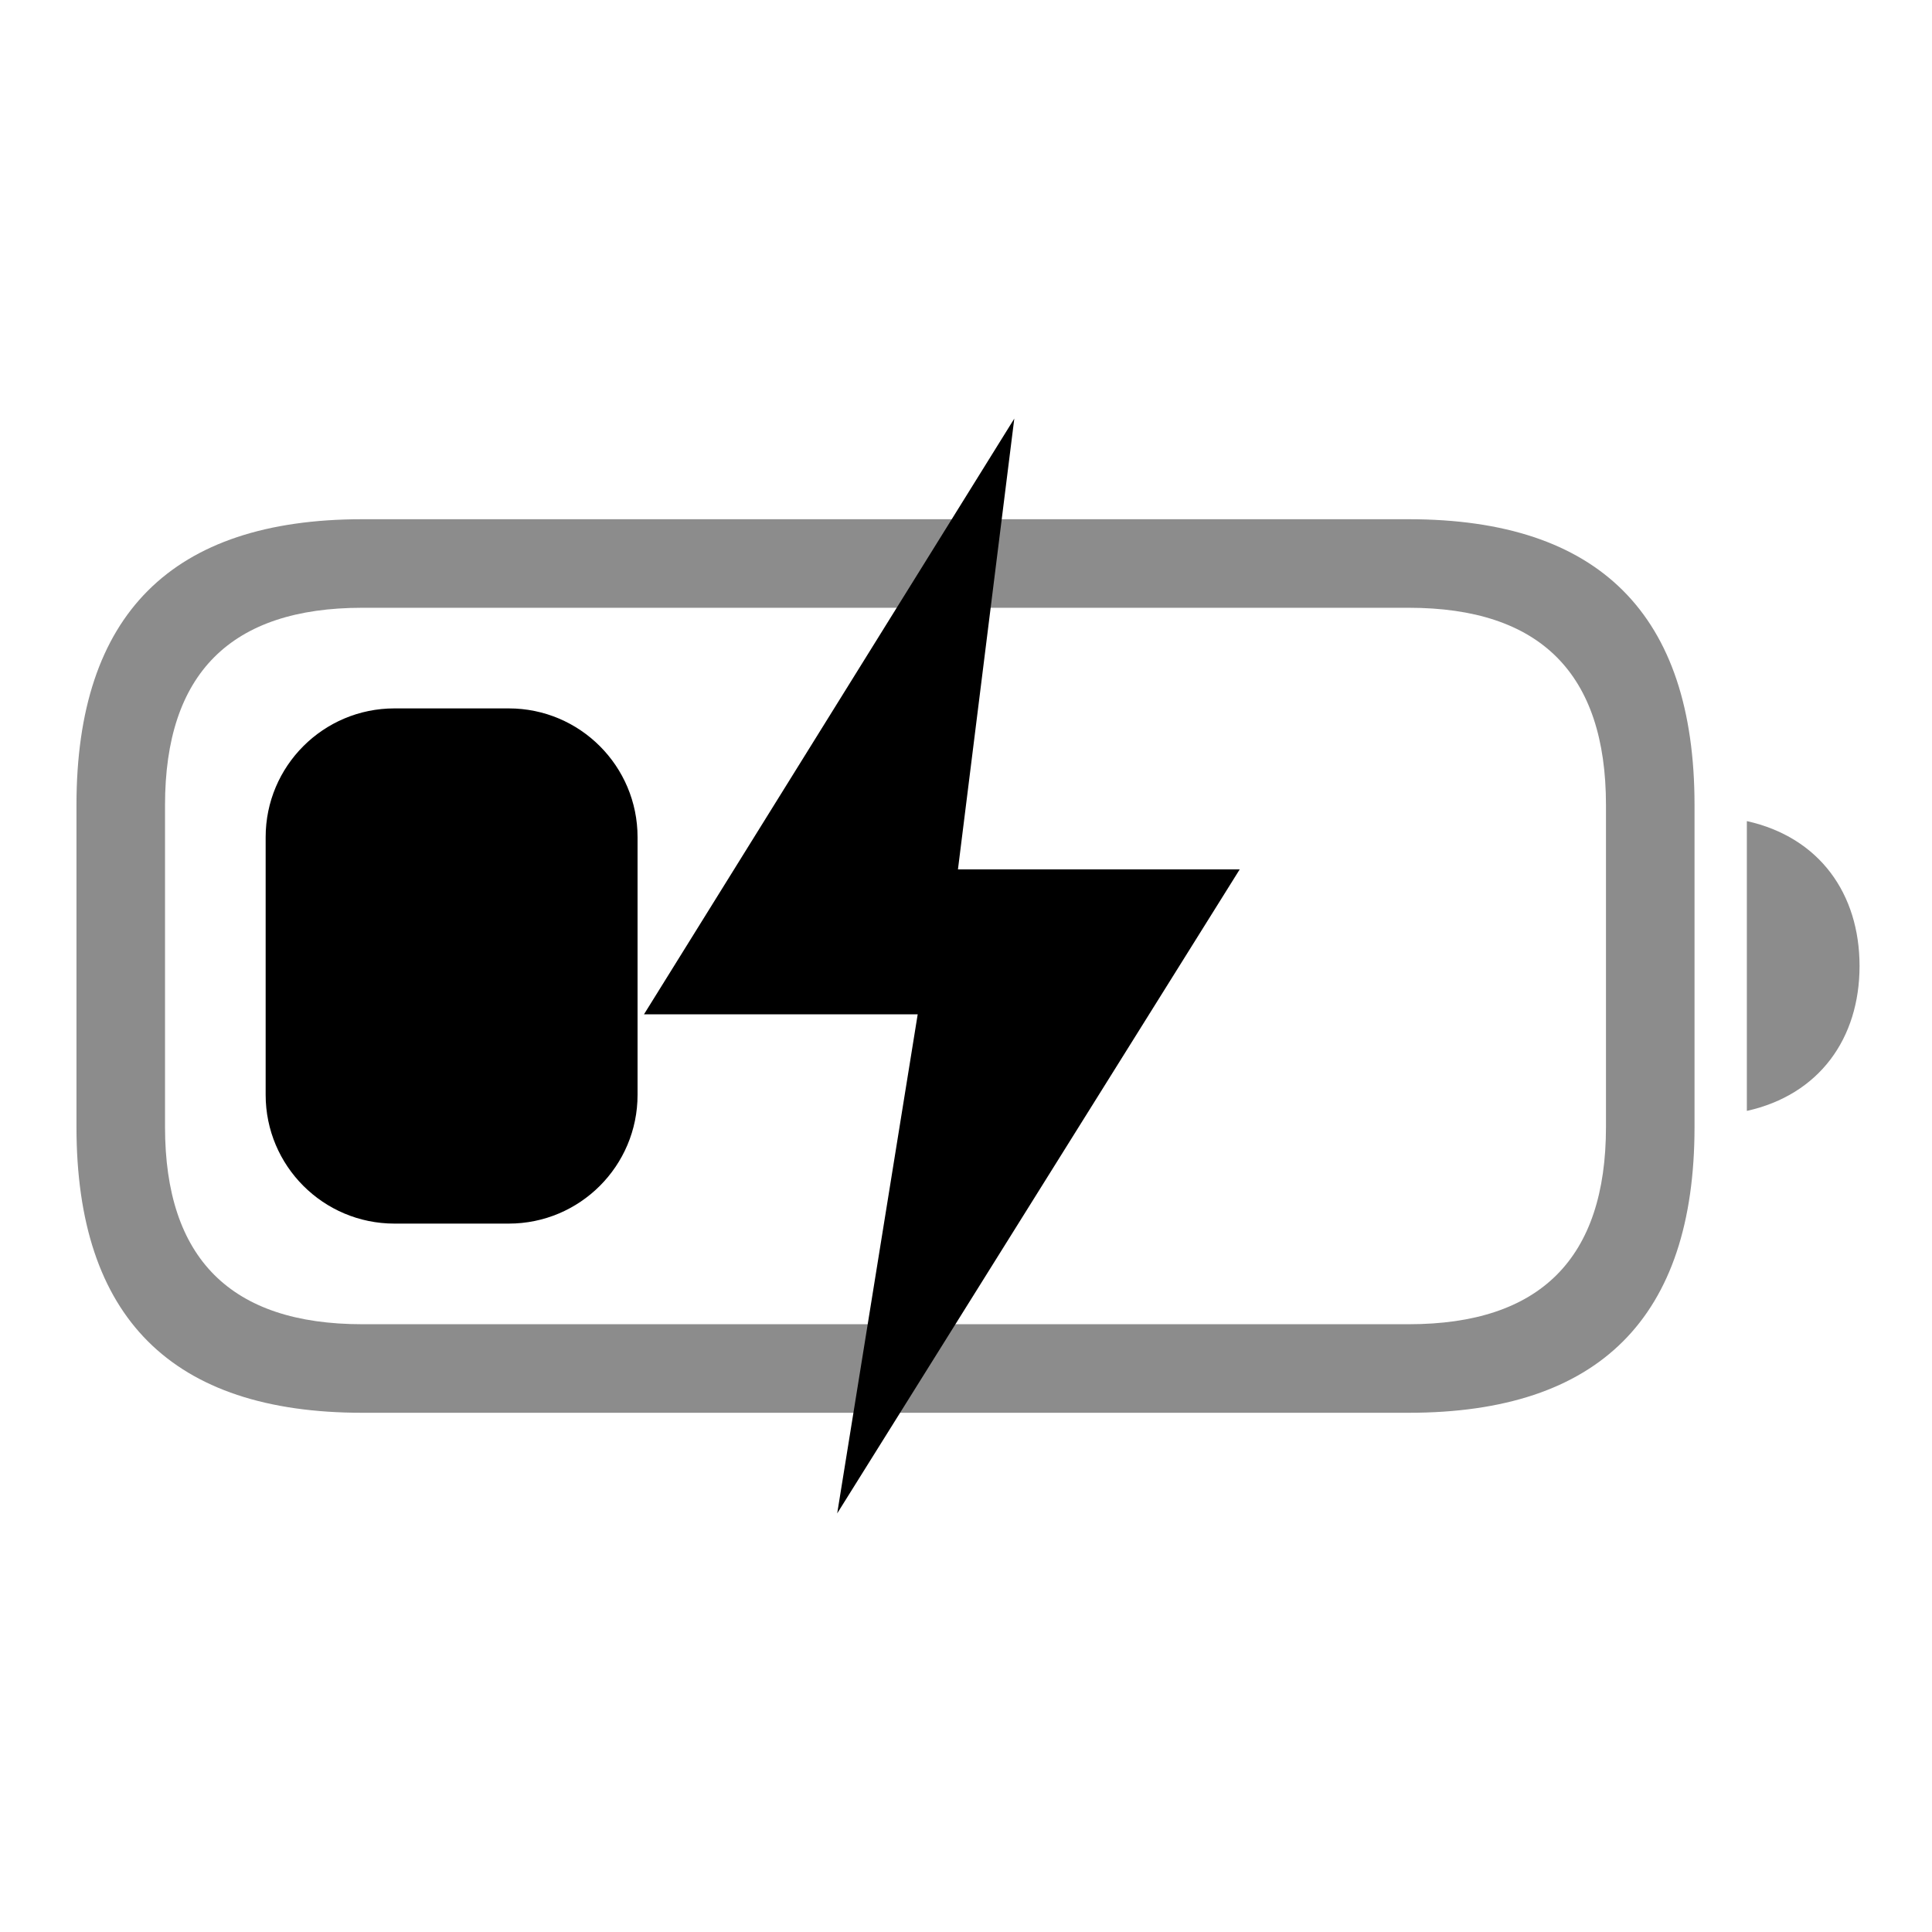
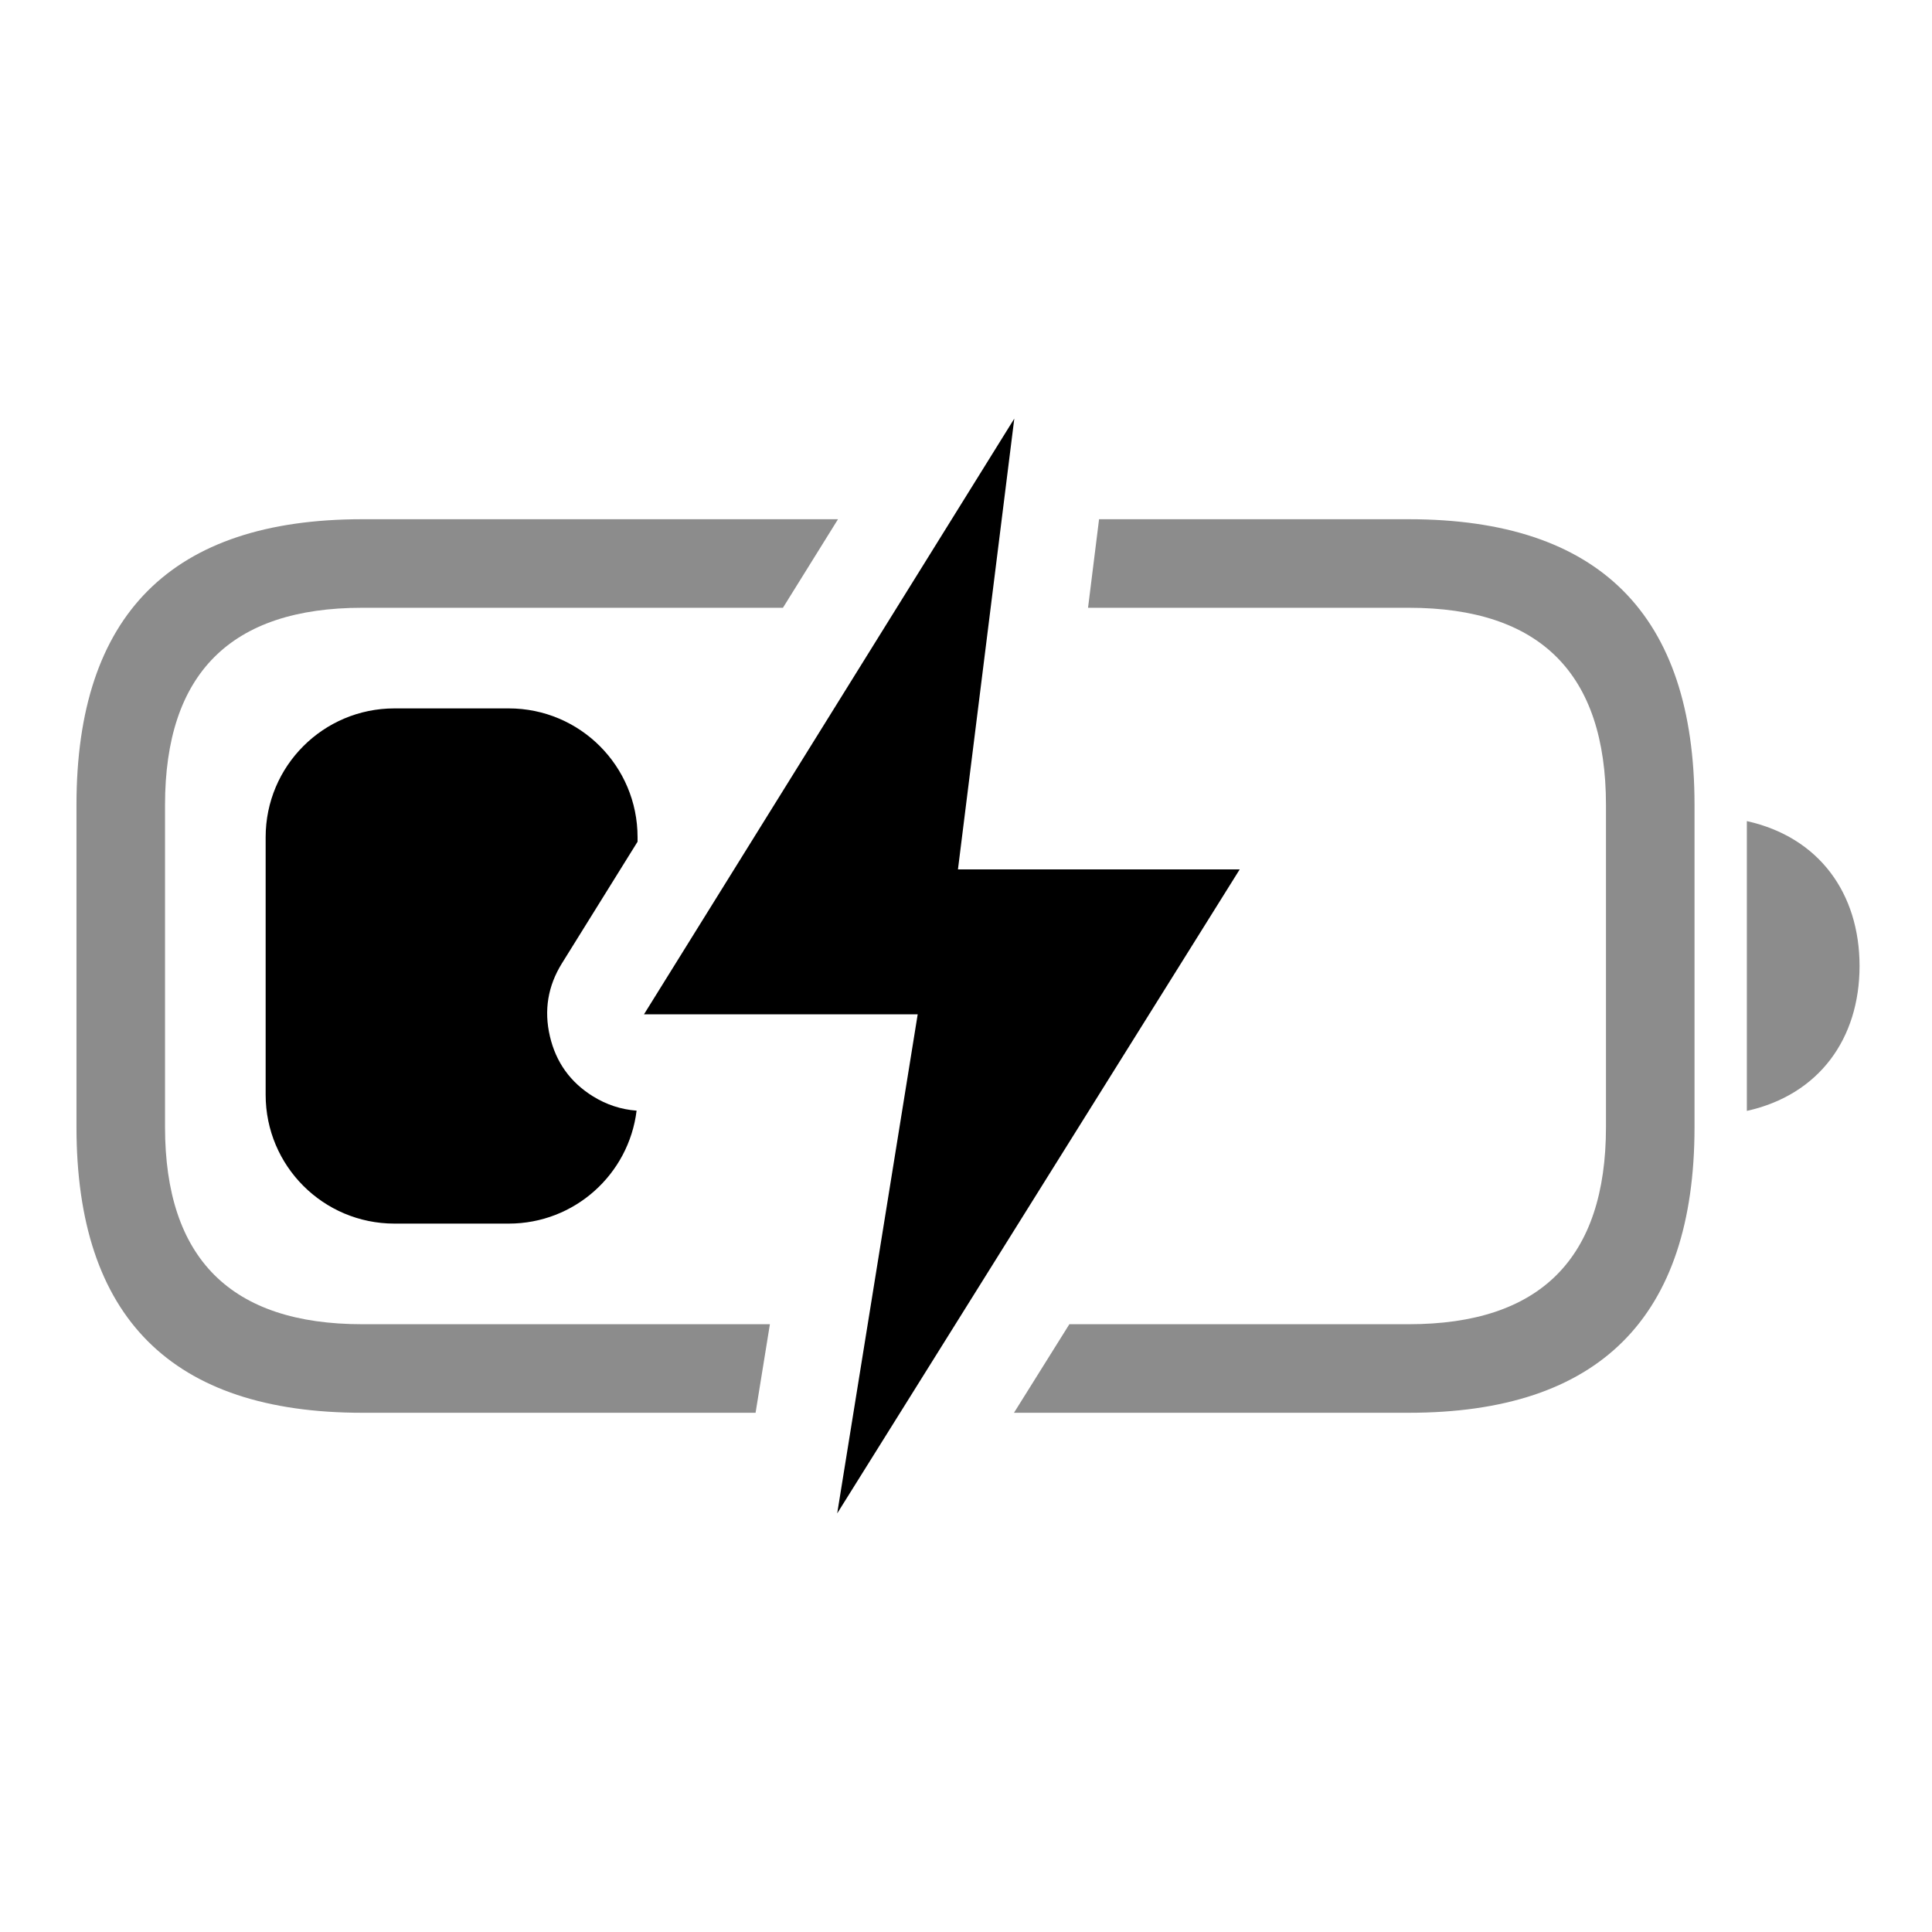
<svg xmlns="http://www.w3.org/2000/svg" width="24" height="24" viewBox="0 0 24 24">
-   <path fill="#000" opacity="0.45" d="M4.5,6.45 L17.5,6.45 Q21.05,6.45 21.05,10 L21.05,14 Q21.05,17.55 17.5,17.55 L4.5,17.55 Q0.95,17.55 0.95,14 L0.95,10 Q0.95,6.45 4.5,6.45 Z M4.5,7.55 Q2.05,7.55 2.05,10 L2.05,14 Q2.05,16.45 4.5,16.45 L17.5,16.45 Q19.95,16.45 19.95,14 L19.95,10 Q19.95,7.55 17.5,7.55 Z" />
+   <path fill="#000" opacity="0.45" d="M4.5,6.45 L10.41,6.45 L9.726,7.55 L4.5,7.55 Q2.05,7.55 2.05,10 L2.05,14 Q2.05,16.45 4.5,16.45 L9.564,16.45 L9.386,17.55 L4.5,17.55 Q0.95,17.55 0.95,14 L0.95,10 Q0.95,6.45 4.5,6.45 Z M13.284,16.45 L17.5,16.45 Q19.95,16.45 19.95,14 L19.95,10 Q19.95,7.55 17.5,7.55 L13.516,7.55 L13.653,6.45 L17.5,6.45 Q21.05,6.45 21.05,10 L21.05,14 Q21.05,17.55 17.5,17.55 L12.596,17.55 Z" />
  <path fill="#000" opacity="0.45" d="M21.7,10.2 C22.6,10.4 23.1,11.1 23.1,12 C23.1,12.9 22.6,13.6 21.7,13.8 Z" />
-   <path fill="#000" d="M4.9,8.8 L6.32,8.8 A1.6 1.6 0 0 1 7.92,10.4 L7.92,13.6 A1.6 1.6 0 0 1 6.32,15.2 L4.9,15.2 A1.6 1.6 0 0 1 3.3,13.6 L3.3,10.4 A1.6 1.6 0 0 1 4.9,8.8 Z" class="success" />
+   <path fill="#000" d="M4.9,8.8 L6.32,8.8 C7.204,8.8 7.92,9.516 7.92,10.4 L7.92,10.456 L6.981,11.966 Q6.718,12.389 6.831,12.873 Q6.944,13.357 7.366,13.619 Q7.618,13.775 7.908,13.797 C7.811,14.588 7.137,15.2 6.32,15.2 L4.9,15.2 C4.016,15.2 3.3,14.484 3.3,13.6 L3.3,10.4 C3.3,9.516 4.016,8.8 4.9,8.8 Z" />
  <path fill="#000" d="M12.6,5.2 L8,12.6 L11.4,12.6 L10.4,18.8 L15.4,10.8 L11.9,10.8 Z" />
</svg>
